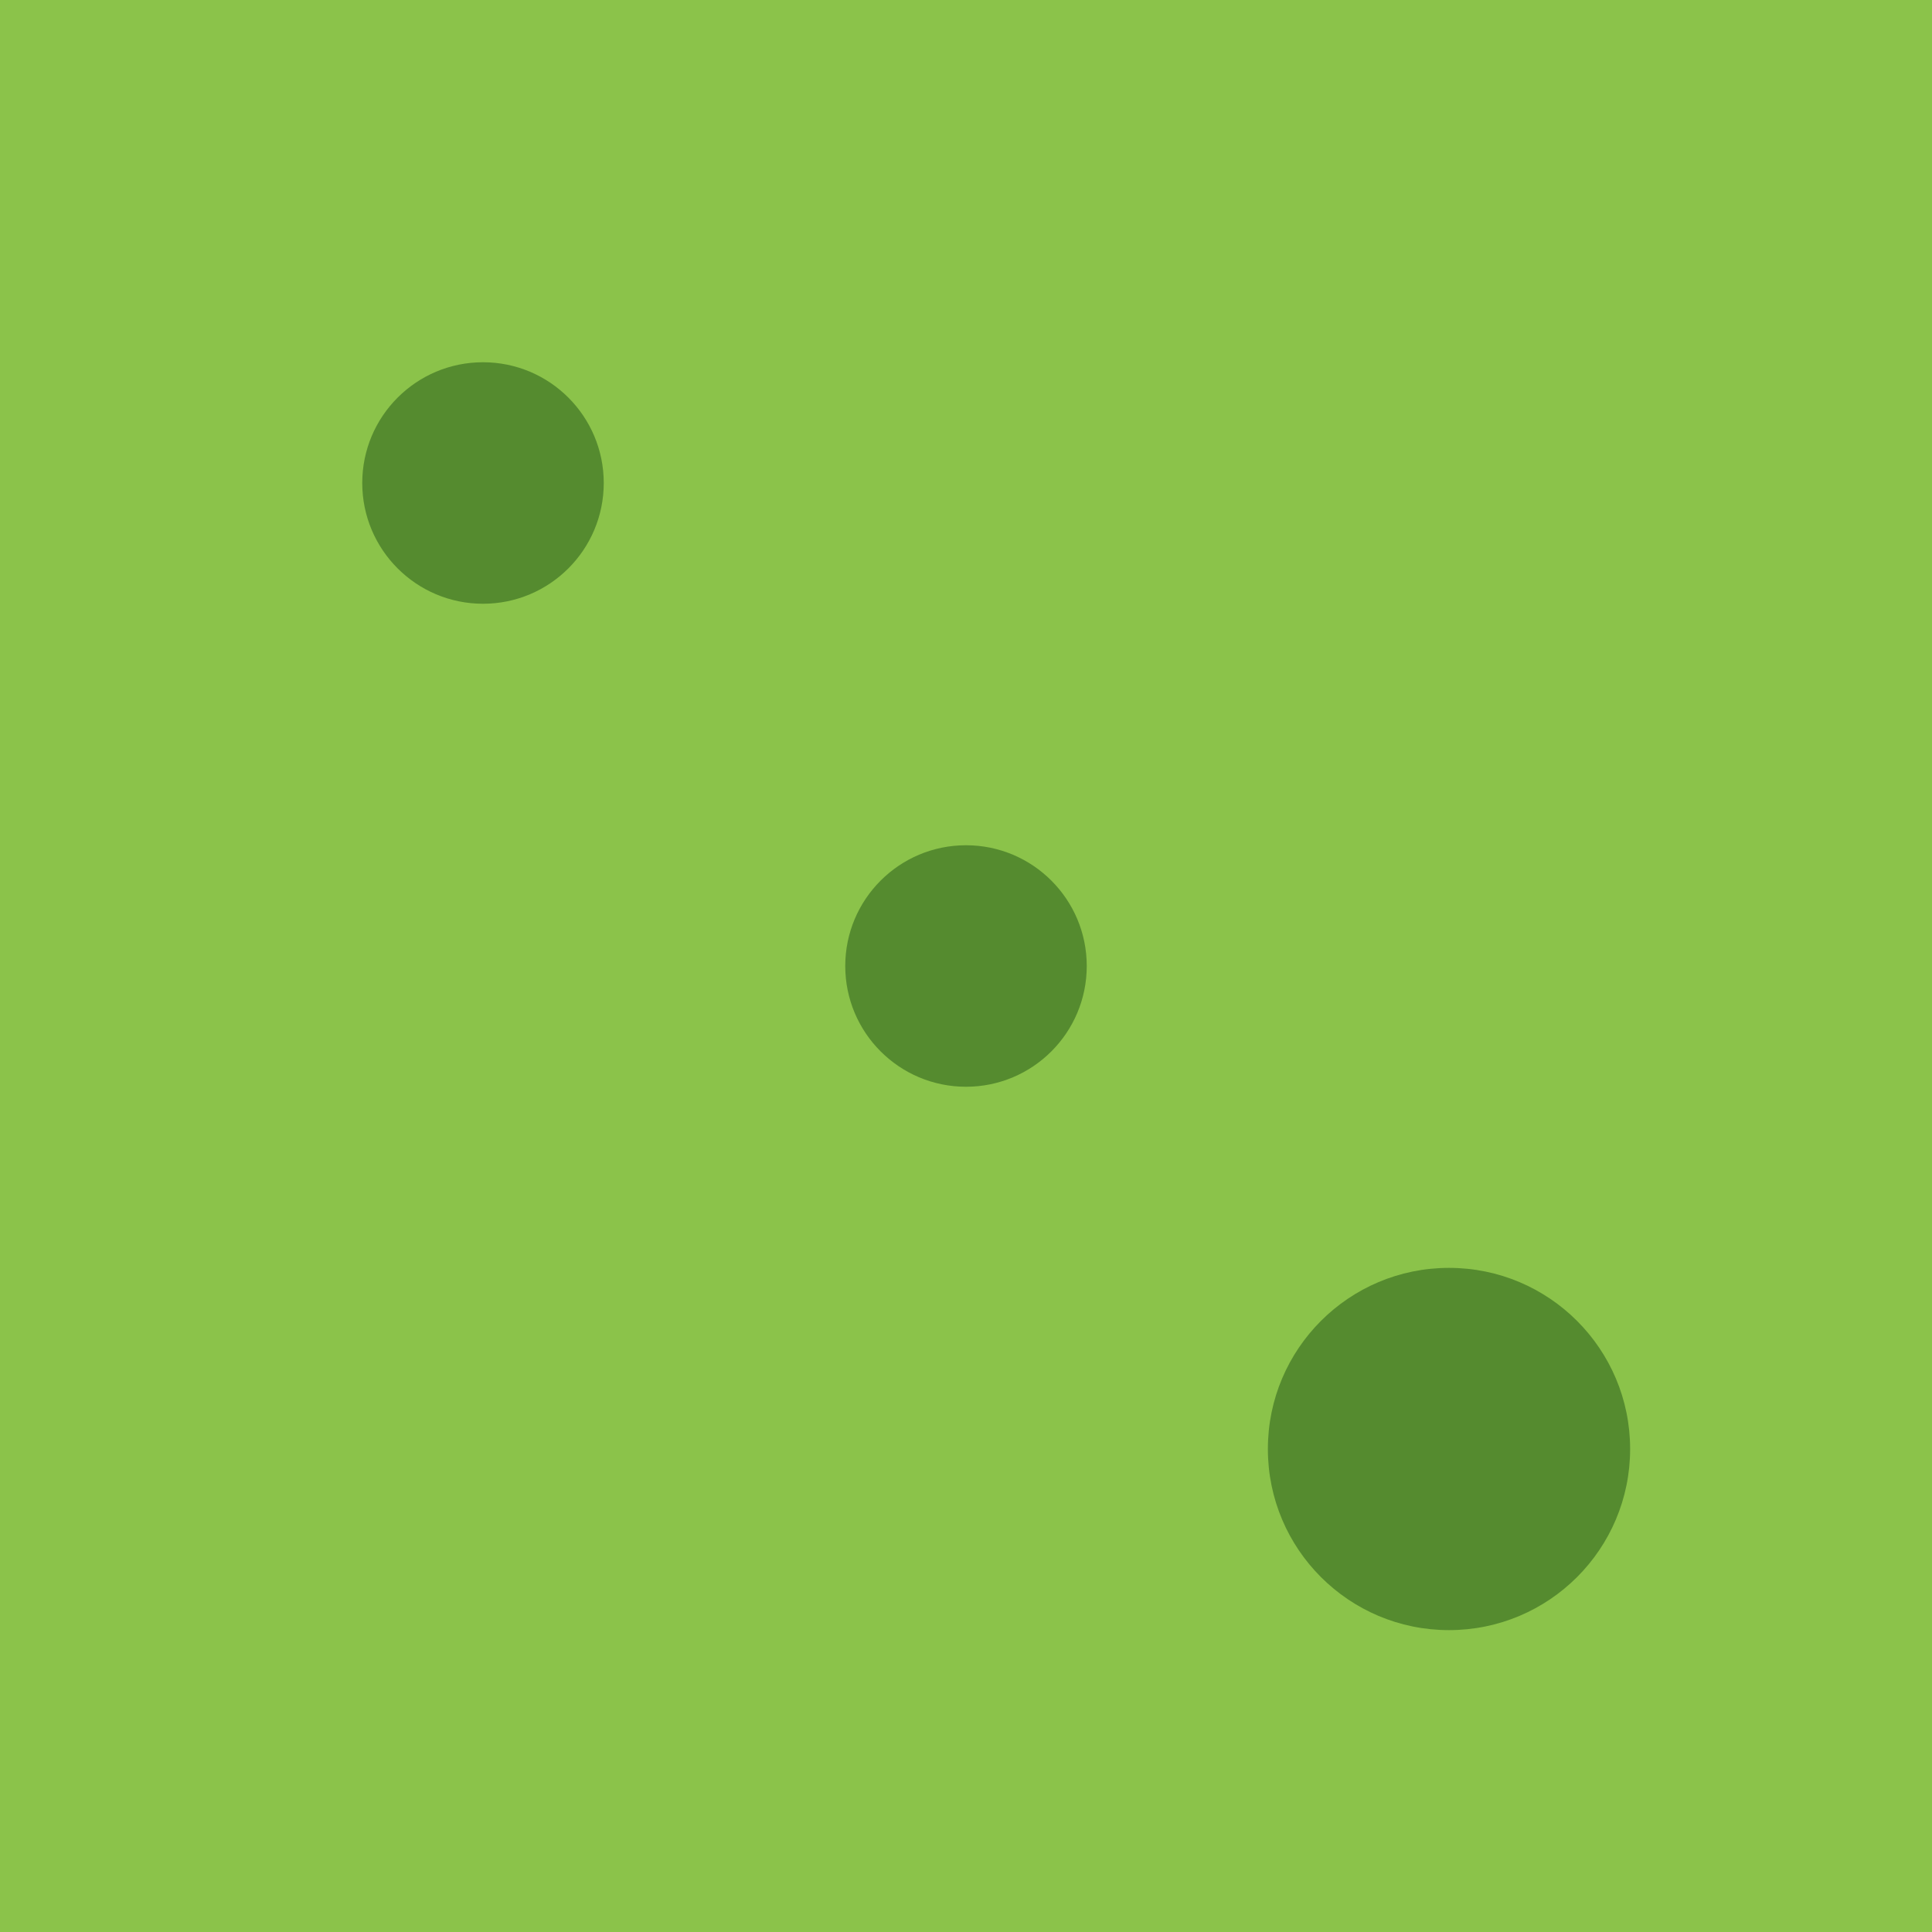
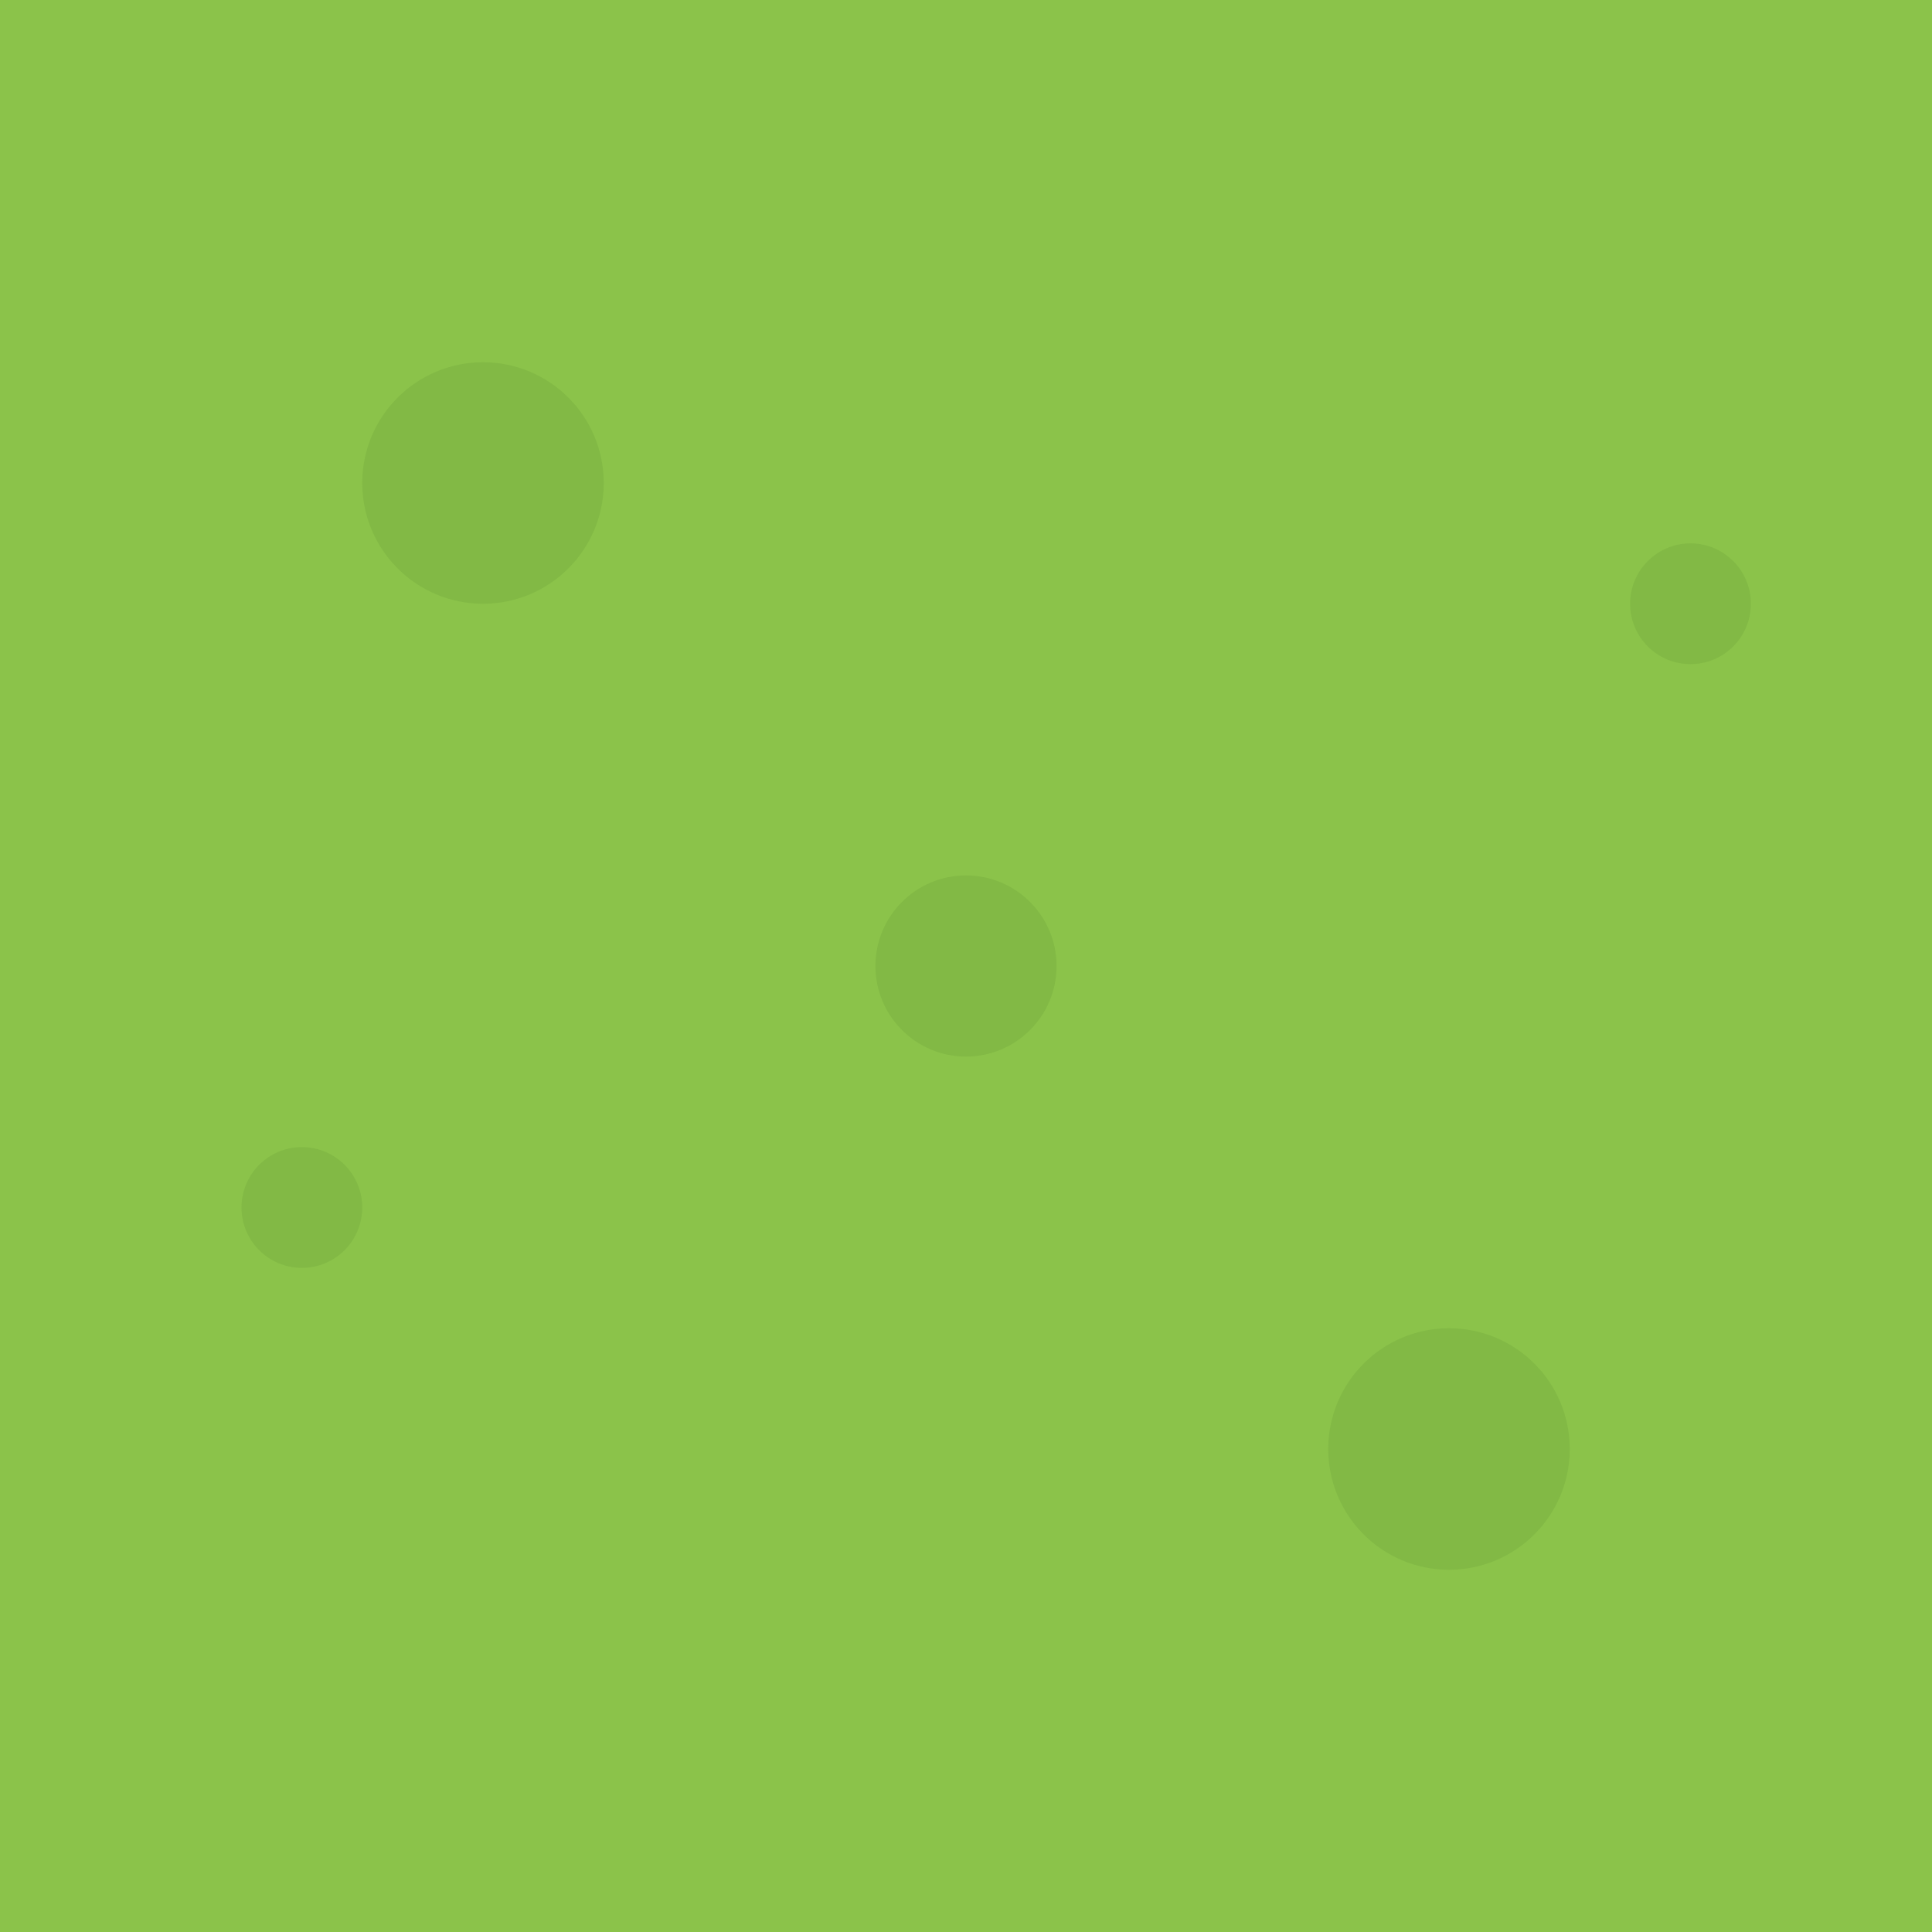
<svg xmlns="http://www.w3.org/2000/svg" width="32" height="32">
  <rect width="32" height="32" fill="#8BC34A" />
-   <circle cx="8" cy="8" r="2" fill="#558B2F" />
-   <circle cx="24" cy="24" r="3" fill="#558B2F" />
-   <circle cx="16" cy="16" r="2" fill="#558B2F" />
+   <g fill="#7CB342" fill-opacity="0.6">
+     <circle cx="8" cy="8" r="2" />
+     <circle cx="24" cy="24" r="2" />
+     <circle cx="16" cy="16" r="1.5" />
+     <circle cx="28" cy="10" r="1" />
+     <circle cx="5" cy="20" r="1" />
+   </g>
</svg>
